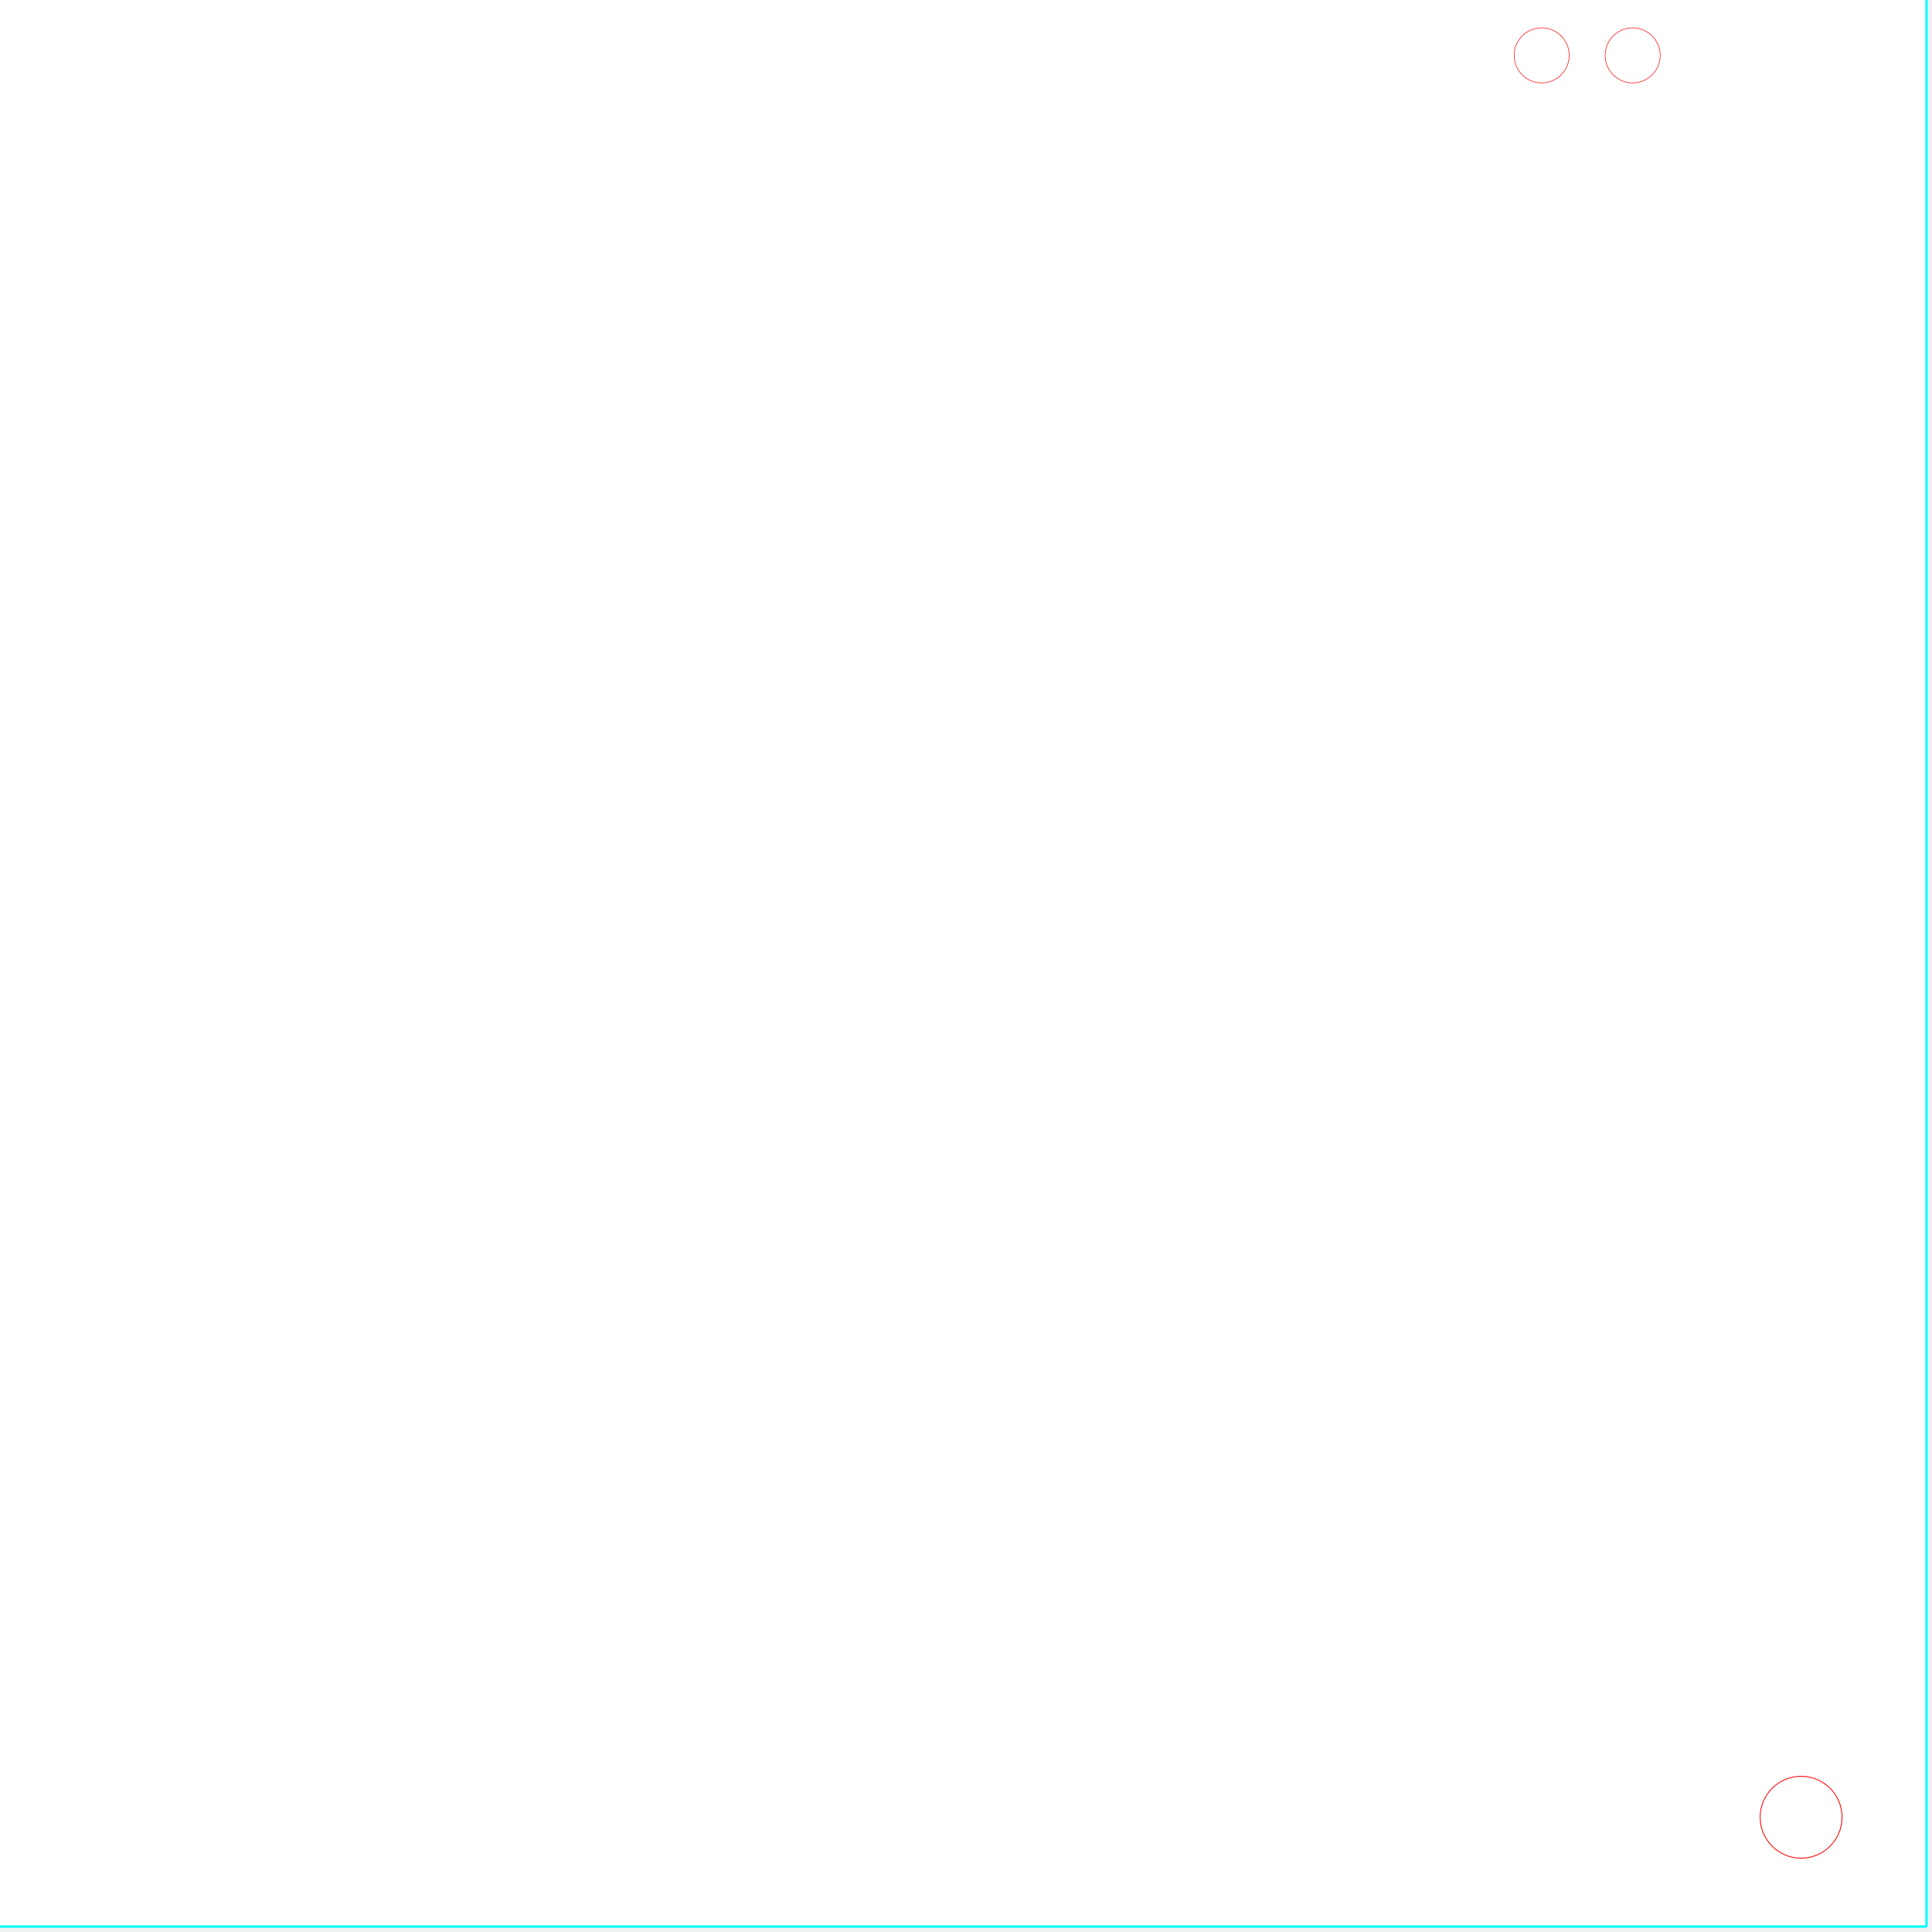
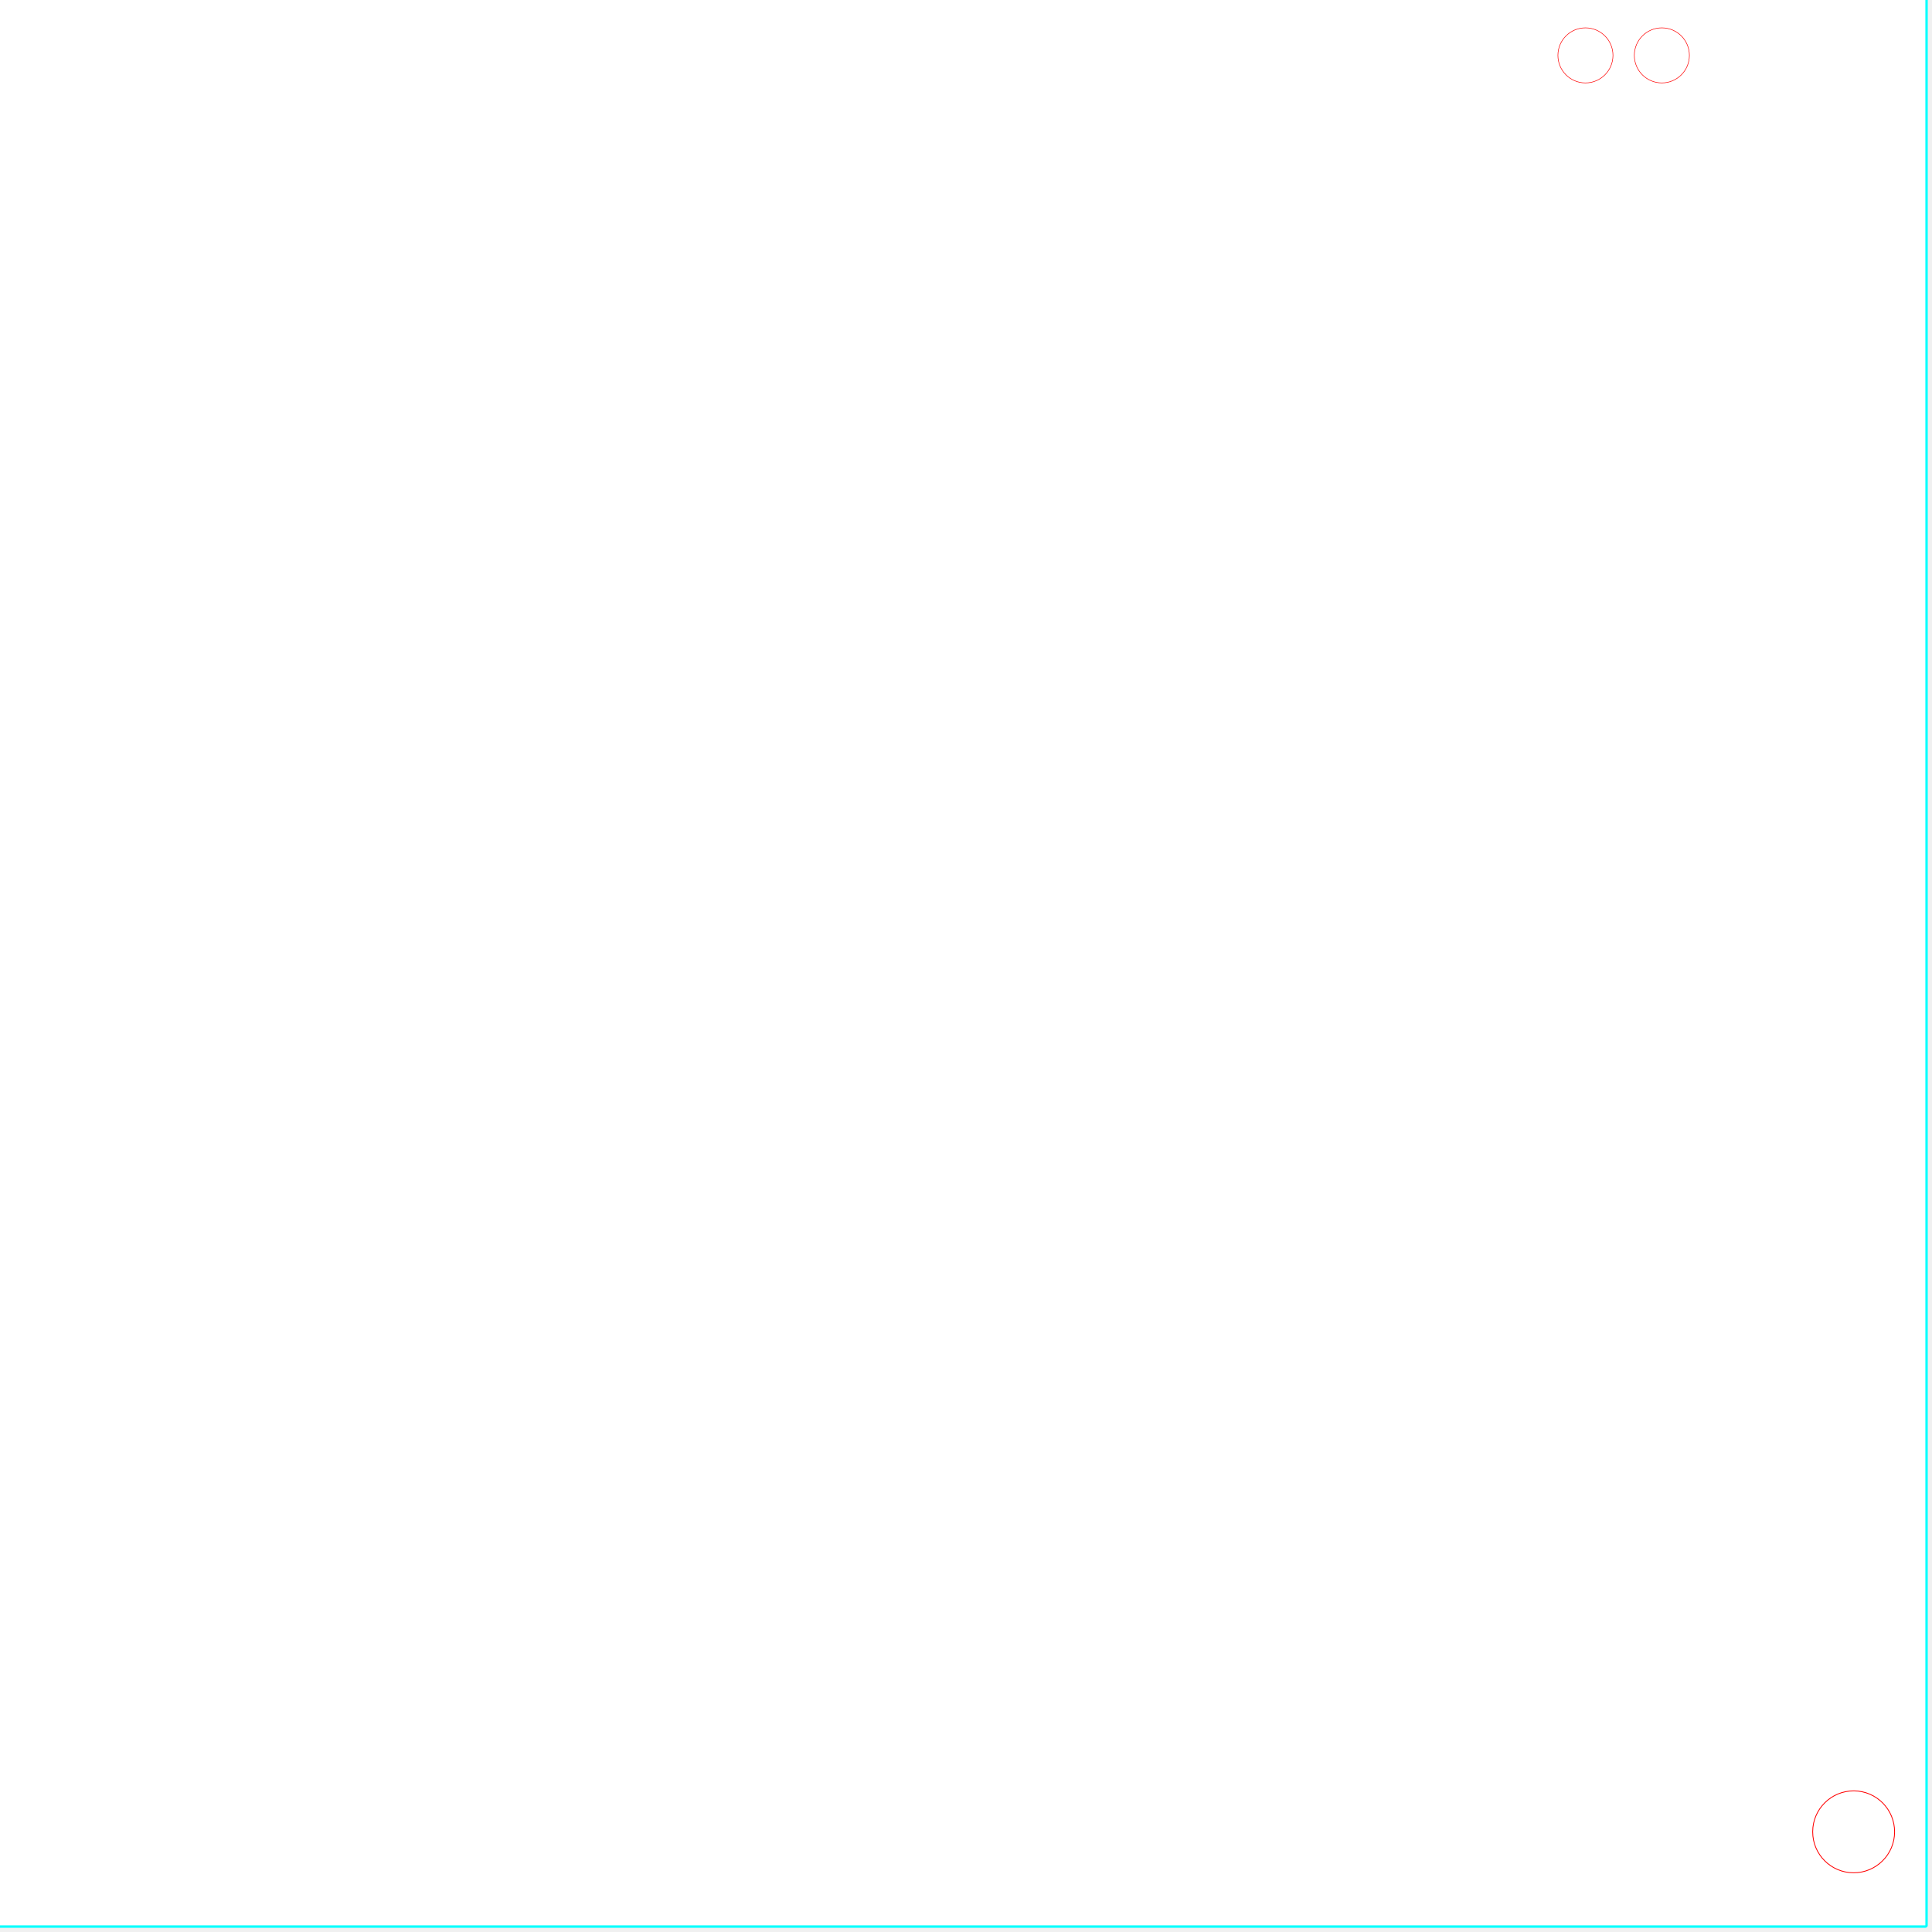
<svg xmlns="http://www.w3.org/2000/svg" version="1.1" id="svg1" width="1324" height="1324" viewBox="0 0 1324 1324">
  <defs id="defs1" />
  <g id="g1">
    <path id="path2" d="M 1319.458,-0.114 H -0.114 V 1319.458 H 1319.458 Z" style="fill:#ffffff;fill-opacity:1;fill-rule:nonzero;stroke:#00ffff;stroke-width:3.263;stroke-linecap:round;stroke-linejoin:round;stroke-miterlimit:2;stroke-dasharray:none;stroke-opacity:1;paint-order:stroke fill markers" />
-     <path style="fill:none;stroke:#ff0000;stroke-width:0.378;stroke-linecap:round;stroke-linejoin:round;stroke-miterlimit:2;stroke-dasharray:none;stroke-opacity:1;paint-order:stroke fill markers" id="path1" d="m -1100,37.955 a 18.869,18.869 0 0 1 -18.837,18.869 18.869,18.869 0 0 1 -18.9,-18.806 18.869,18.869 0 0 1 18.774,-18.931 18.869,18.869 0 0 1 18.963,18.742" transform="scale(-1,1)" />
-     <path style="fill:none;stroke:#ff0000;stroke-width:0.378;stroke-linecap:round;stroke-linejoin:round;stroke-miterlimit:2;stroke-dasharray:none;stroke-opacity:1;paint-order:stroke fill markers" id="path3" d="m -1037.638,37.955 a 18.869,18.869 0 0 1 -18.837,18.869 18.869,18.869 0 0 1 -18.9,-18.806 18.869,18.869 0 0 1 18.774,-18.931 18.869,18.869 0 0 1 18.963,18.742" transform="scale(-1,1)" />
-     <path style="fill:none;stroke:#ff0000;stroke-width:0.562;stroke-linecap:round;stroke-linejoin:round;stroke-miterlimit:2;stroke-dasharray:none;stroke-opacity:1;paint-order:stroke fill markers" id="path3-8" d="m -1206.239,1245.354 a 28.065,28.065 0 0 1 -28.018,28.065 28.065,28.065 0 0 1 -28.112,-27.972 28.065,28.065 0 0 1 27.925,-28.159 28.065,28.065 0 0 1 28.205,27.878" transform="scale(-1,1)" />
+     <path style="fill:none;stroke:#ff0000;stroke-width:0.378;stroke-linecap:round;stroke-linejoin:round;stroke-miterlimit:2;stroke-dasharray:none;stroke-opacity:1;paint-order:stroke fill markers" id="path1" d="m -1120,37.955 a 18.869,18.869 0 0 1 -18.837,18.869 18.869,18.869 0 0 1 -18.9,-18.806 18.869,18.869 0 0 1 18.774,-18.931 18.869,18.869 0 0 1 18.963,18.742" transform="scale(-1,1)" />
+     <path style="fill:none;stroke:#ff0000;stroke-width:0.378;stroke-linecap:round;stroke-linejoin:round;stroke-miterlimit:2;stroke-dasharray:none;stroke-opacity:1;paint-order:stroke fill markers" id="path3" d="m -1067.638,37.955 a 18.869,18.869 0 0 1 -18.837,18.869 18.869,18.869 0 0 1 -18.9,-18.806 18.869,18.869 0 0 1 18.774,-18.931 18.869,18.869 0 0 1 18.963,18.742" transform="scale(-1,1)" />
+     <path style="fill:none;stroke:#ff0000;stroke-width:0.562;stroke-linecap:round;stroke-linejoin:round;stroke-miterlimit:2;stroke-dasharray:none;stroke-opacity:1;paint-order:stroke fill markers" id="path3-8" d="m -1242.239,1255.354 a 28.065,28.065 0 0 1 -28.018,28.065 28.065,28.065 0 0 1 -28.112,-27.972 28.065,28.065 0 0 1 27.925,-28.159 28.065,28.065 0 0 1 28.205,27.878" transform="scale(-1,1)" />
  </g>
</svg>
